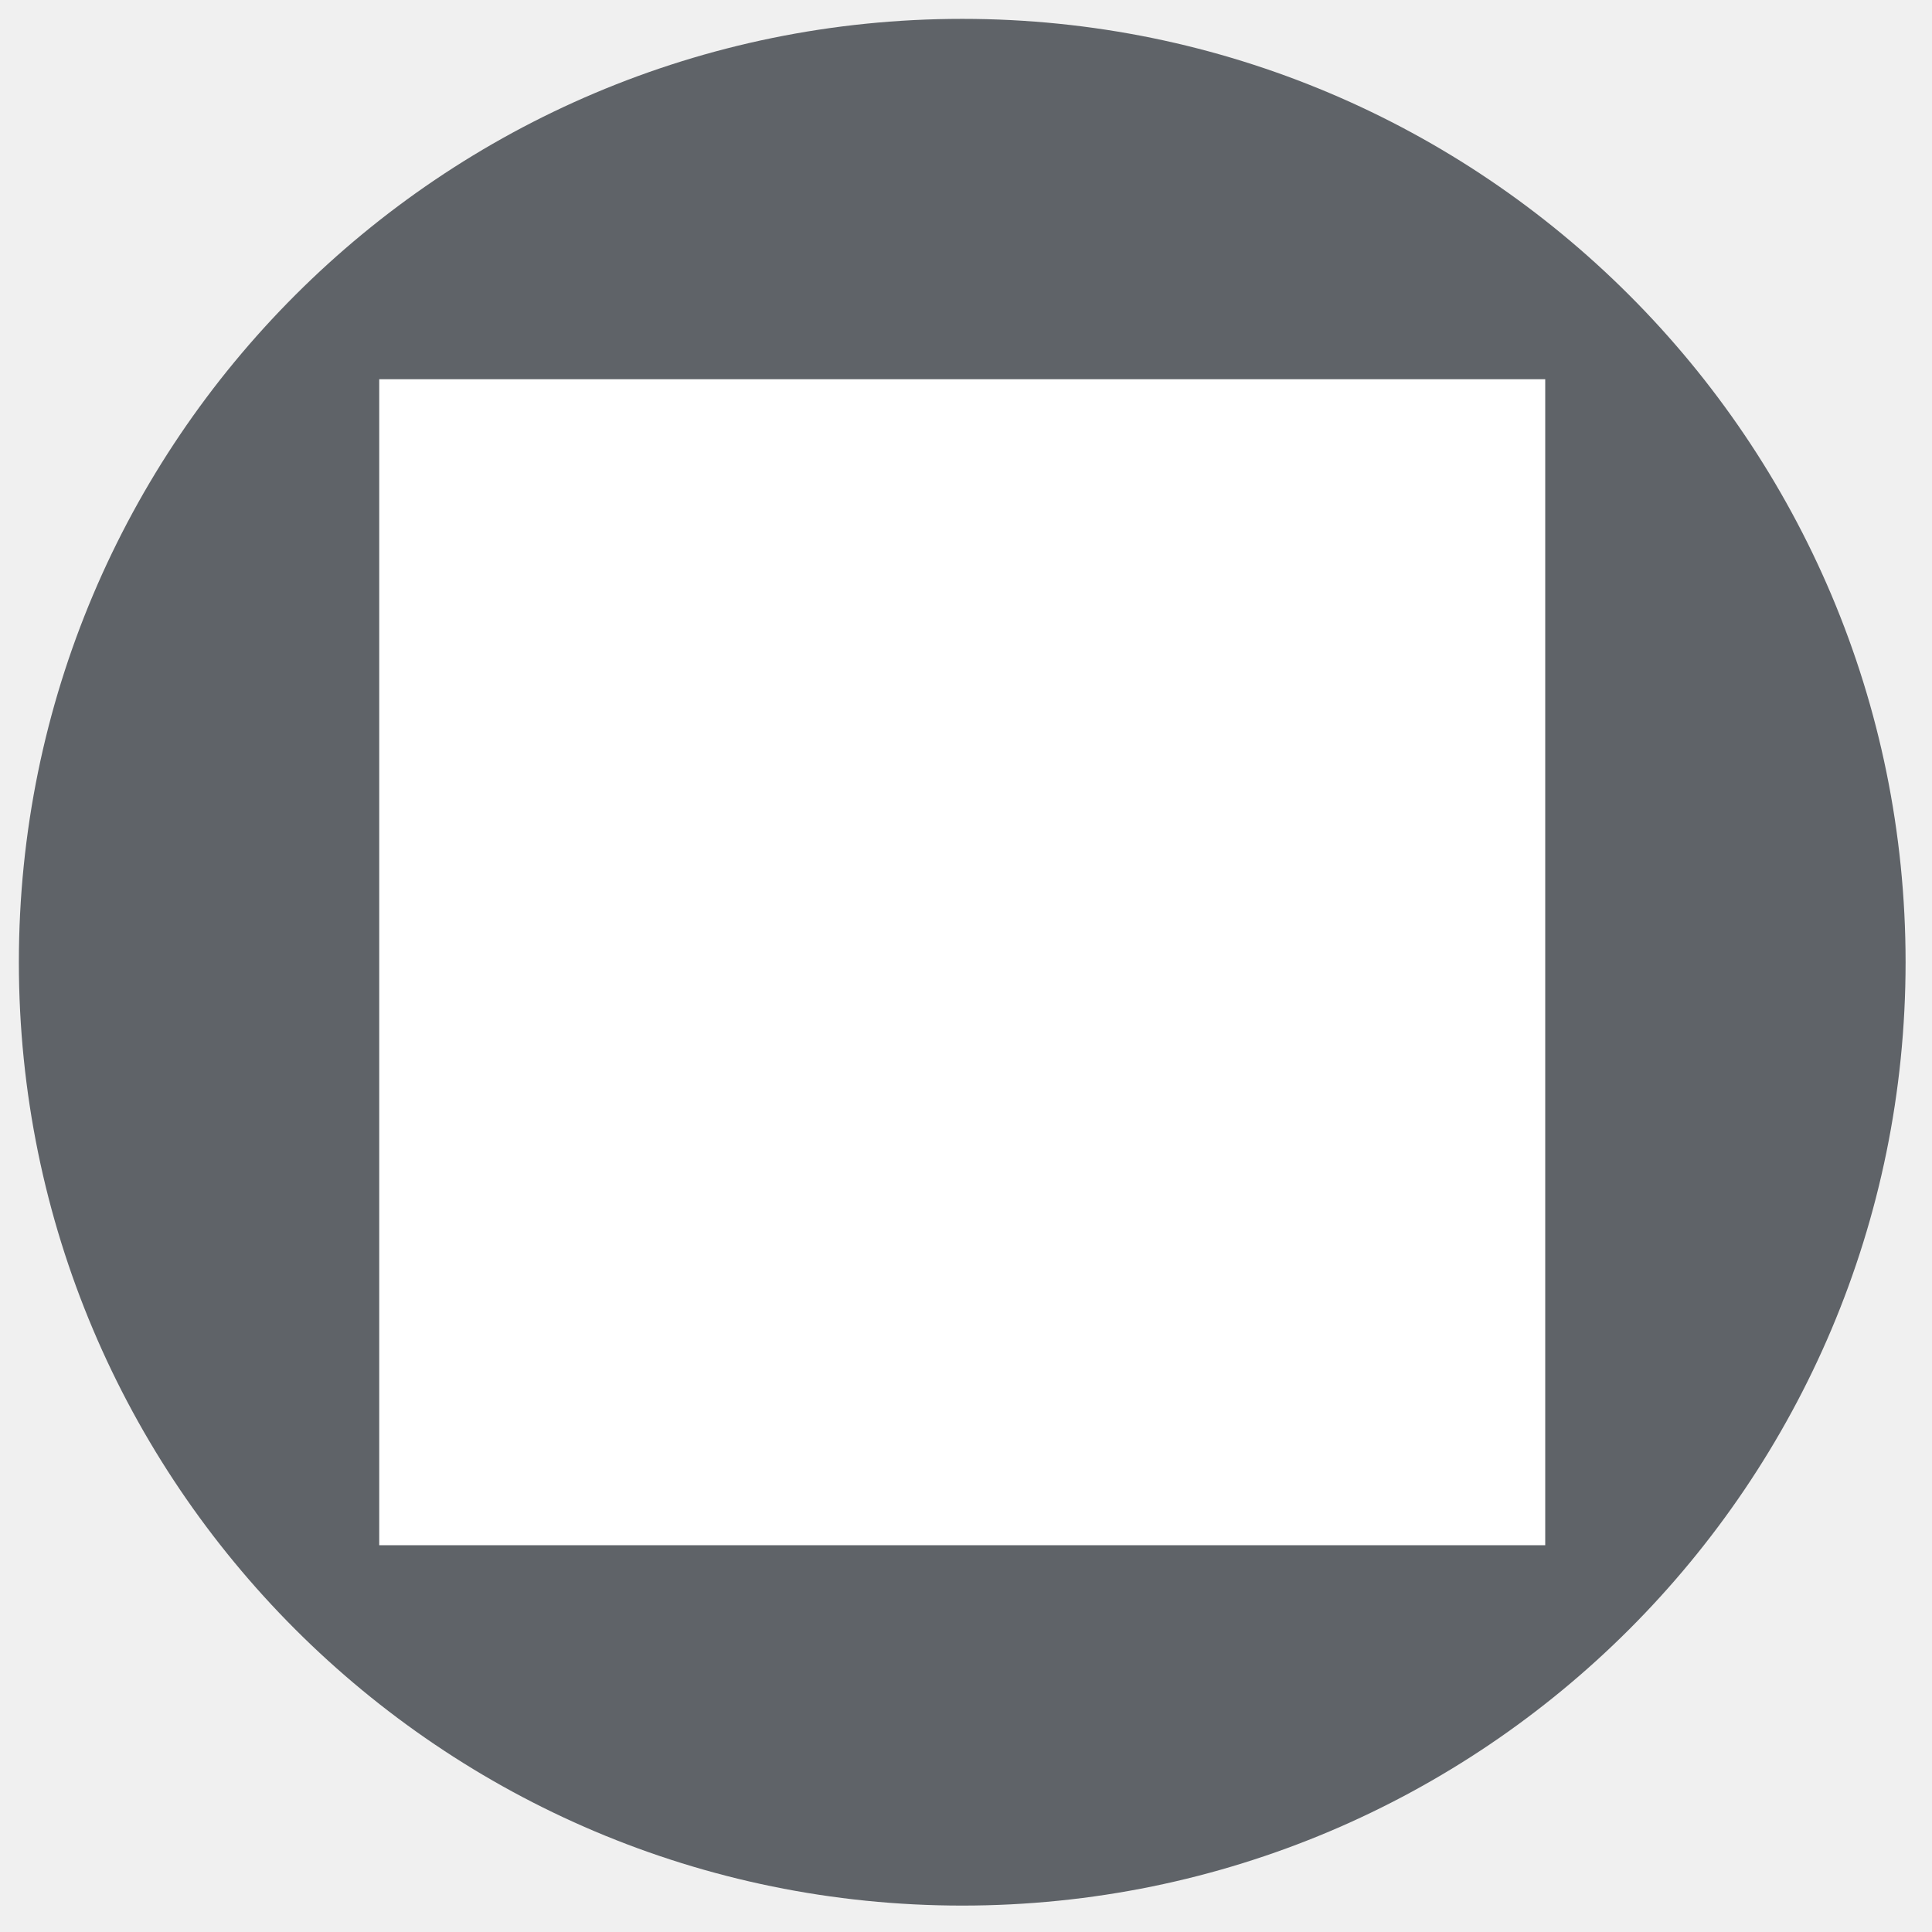
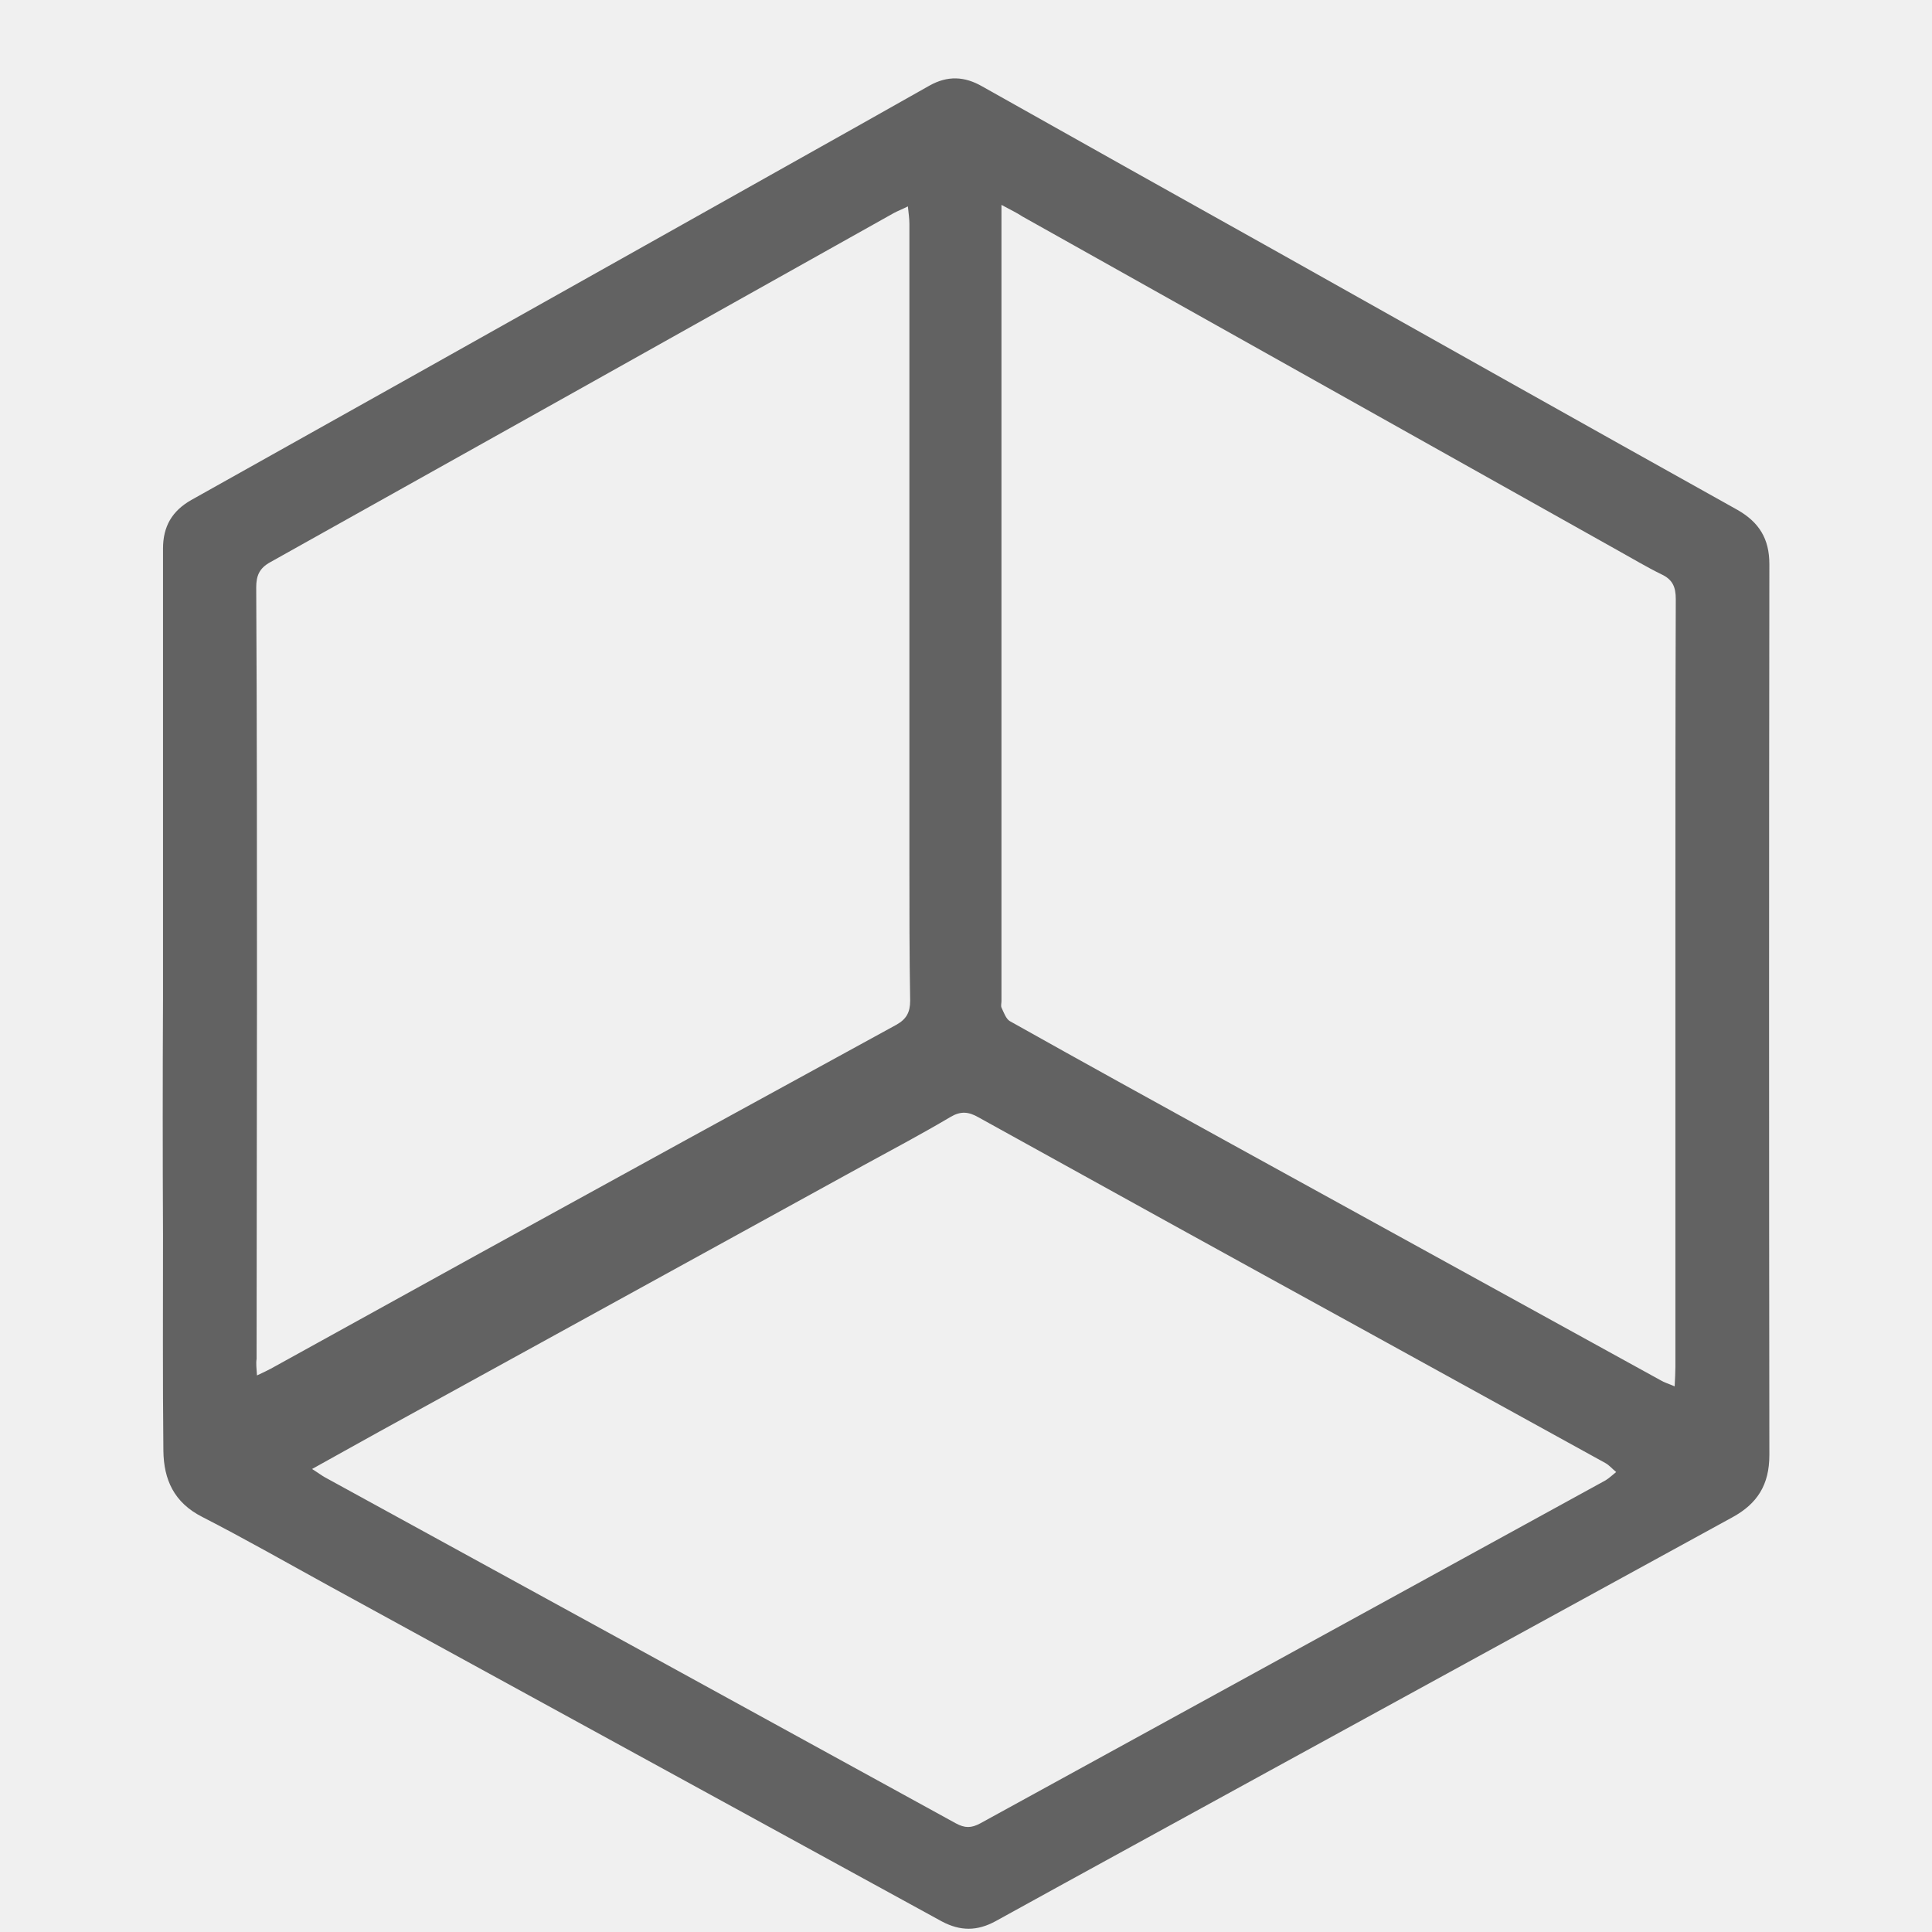
<svg xmlns="http://www.w3.org/2000/svg" version="1.1" id="Capa_1" x="0px" y="0px" viewBox="0 0 512 512" style="enable-background:new 0 0 512 512;" xml:space="preserve">
  <style type="text/css">
- 	.st0{fill:#5F6368;}
- 	.st1{fill:#FFFFFF;}
+ 	.st0{fill:#626262;}
</style>
-   <circle class="st0" cx="255" cy="255" r="250" />
-   <rect x="100.5" y="100.5" class="st1" width="309" height="309" />
+   <path class="st0" d="M43.2,264.6c0-39.7,0-79.5,0-119.2c0-5.9,2.4-10,7.5-12.9c40-22.4,80-44.8,120-67.3  c25.2-14.2,50.5-28.3,75.6-42.5c4.8-2.7,9.3-2.5,14,0.2c26.1,14.7,52.2,29.3,78.3,43.9c40.6,22.8,81.1,45.6,121.8,68.3  c5.8,3.3,8.5,7.7,8.5,14.4c-0.1,78.7-0.1,157.4,0,236.1c0,7.9-3.2,12.9-9.8,16.5c-40.9,22.4-81.8,44.8-122.7,67.2  c-24.2,13.3-48.4,26.5-72.5,39.8c-4.9,2.7-9.4,2.7-14.3,0.1c-54-29.6-108-59.1-162-88.7c-11.3-6.2-22.5-12.6-34-18.5  c-7.5-3.8-10.2-9.9-10.3-17.5c-0.2-19.1-0.1-38.2-0.1-57.3C43.1,306.4,43.1,285.5,43.2,264.6C43.2,264.6,43.2,264.6,43.2,264.6z   M265.4,54.3c0,2.3,0,3.8,0,5.2c0,68.6,0,137.2,0,205.8c0,0.6-0.2,1.2,0,1.7c0.6,1.3,1.2,3,2.2,3.6c19.6,11,39.2,21.8,58.8,32.6  c37.9,20.9,75.8,41.7,113.7,62.6c1,0.6,2.1,0.9,3.7,1.6c0.1-2.1,0.2-3.7,0.2-5.2c0-39.2,0-78.4,0-117.5c0-28.6,0-57.3,0.1-85.9  c0-3.2-0.8-5.2-3.8-6.6c-3.9-1.9-7.7-4.2-11.5-6.3c-52.6-29.5-105.2-59-157.8-88.5C269.5,56.4,267.8,55.6,265.4,54.3z M68.1,364.5  c1.7-0.8,2.8-1.3,3.7-1.8c18.5-10.2,36.9-20.4,55.4-30.6c36.7-20.2,73.5-40.4,110.3-60.5c2.7-1.5,3.7-3.3,3.7-6.4  c-0.2-12-0.2-24-0.2-36c0-56.6,0-113.2,0-169.8c0-1.4-0.2-2.8-0.4-4.7c-1.6,0.8-2.7,1.2-3.8,1.8c-55.1,30.9-110.1,61.7-165.2,92.5  c-2.9,1.6-3.7,3.6-3.7,6.7c0.2,35.7,0.2,71.4,0.2,107.1c0,32.4-0.1,64.9-0.1,97.3C67.8,361.5,68,362.6,68.1,364.5z M82.7,389.3  c1.6,1,2.5,1.7,3.4,2.2c55.7,30.5,111.5,61.1,167.2,91.7c2.4,1.3,4.1,1.3,6.5,0c55.2-30.3,110.5-60.6,165.7-90.9  c1-0.6,1.9-1.5,2.8-2.2c-1-0.8-1.8-1.8-2.9-2.4c-21.9-12.1-43.8-24.1-65.7-36.2c-33.5-18.4-67-36.9-100.4-55.4  c-2.6-1.5-4.7-1.7-7.4-0.1c-7.6,4.5-15.5,8.7-23.2,12.9c-42.7,23.5-85.5,47-128.2,70.5C94.8,382.6,89.1,385.7,82.7,389.3z" />
</svg>
